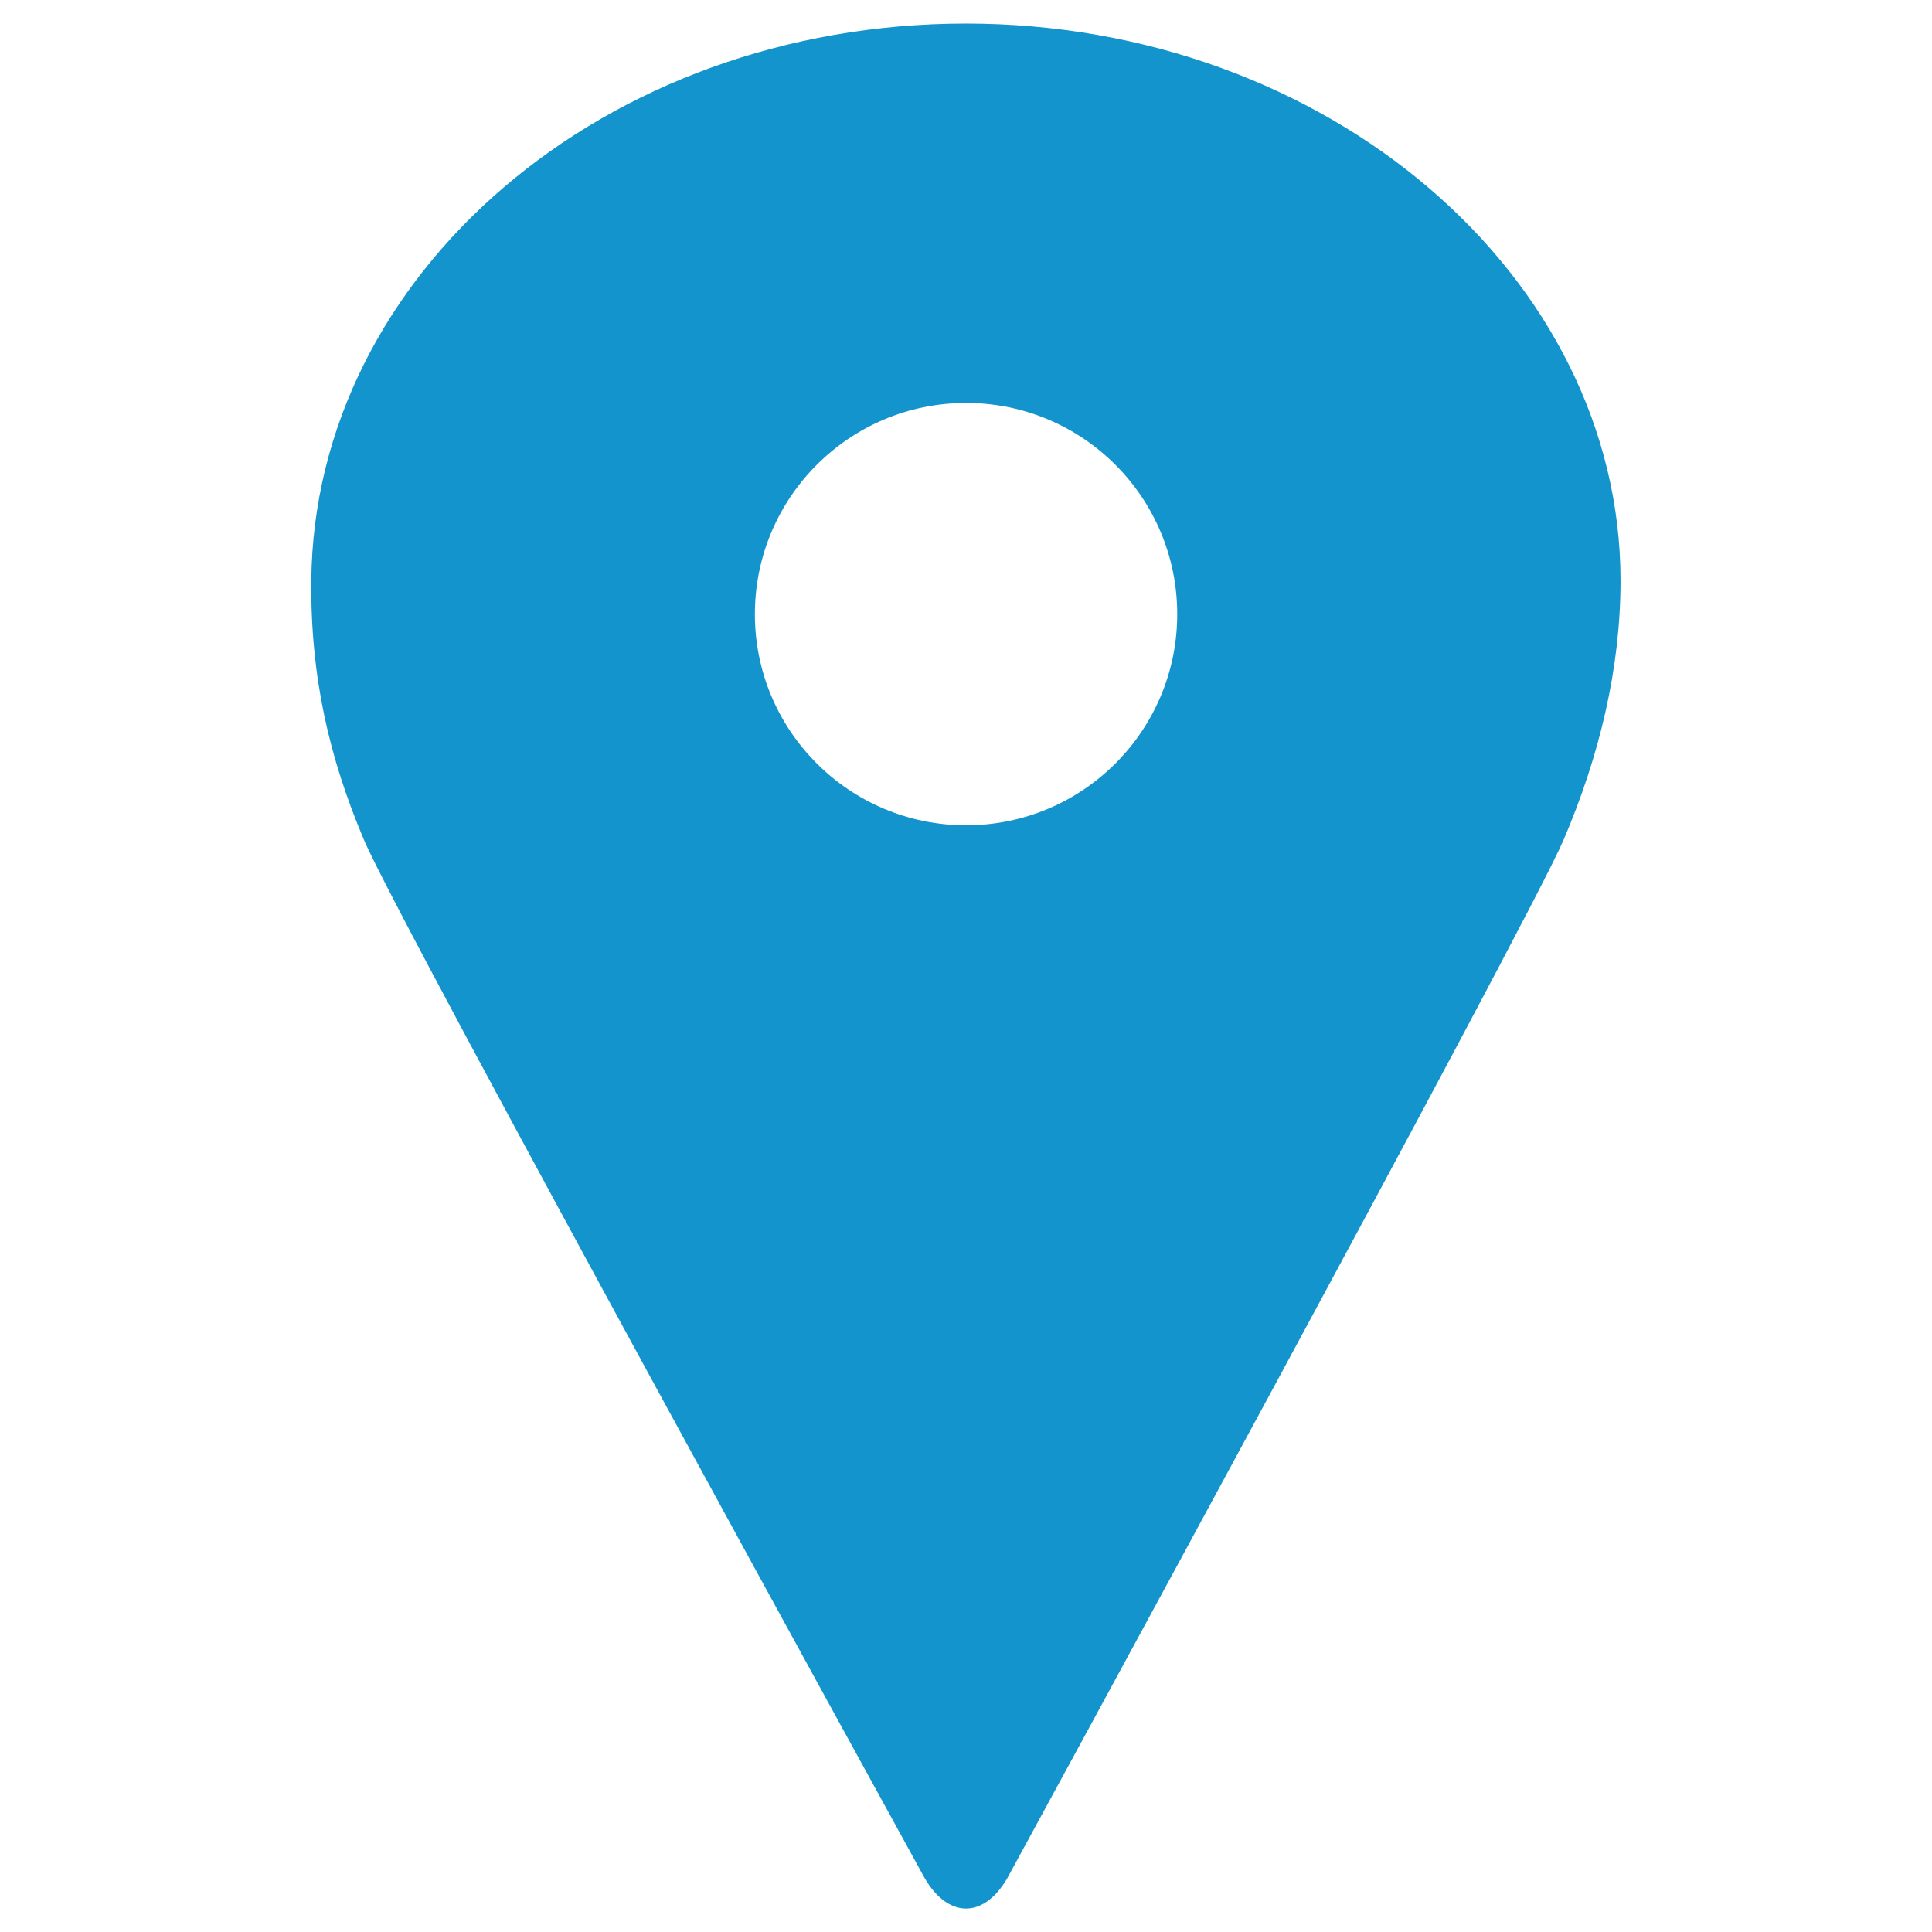
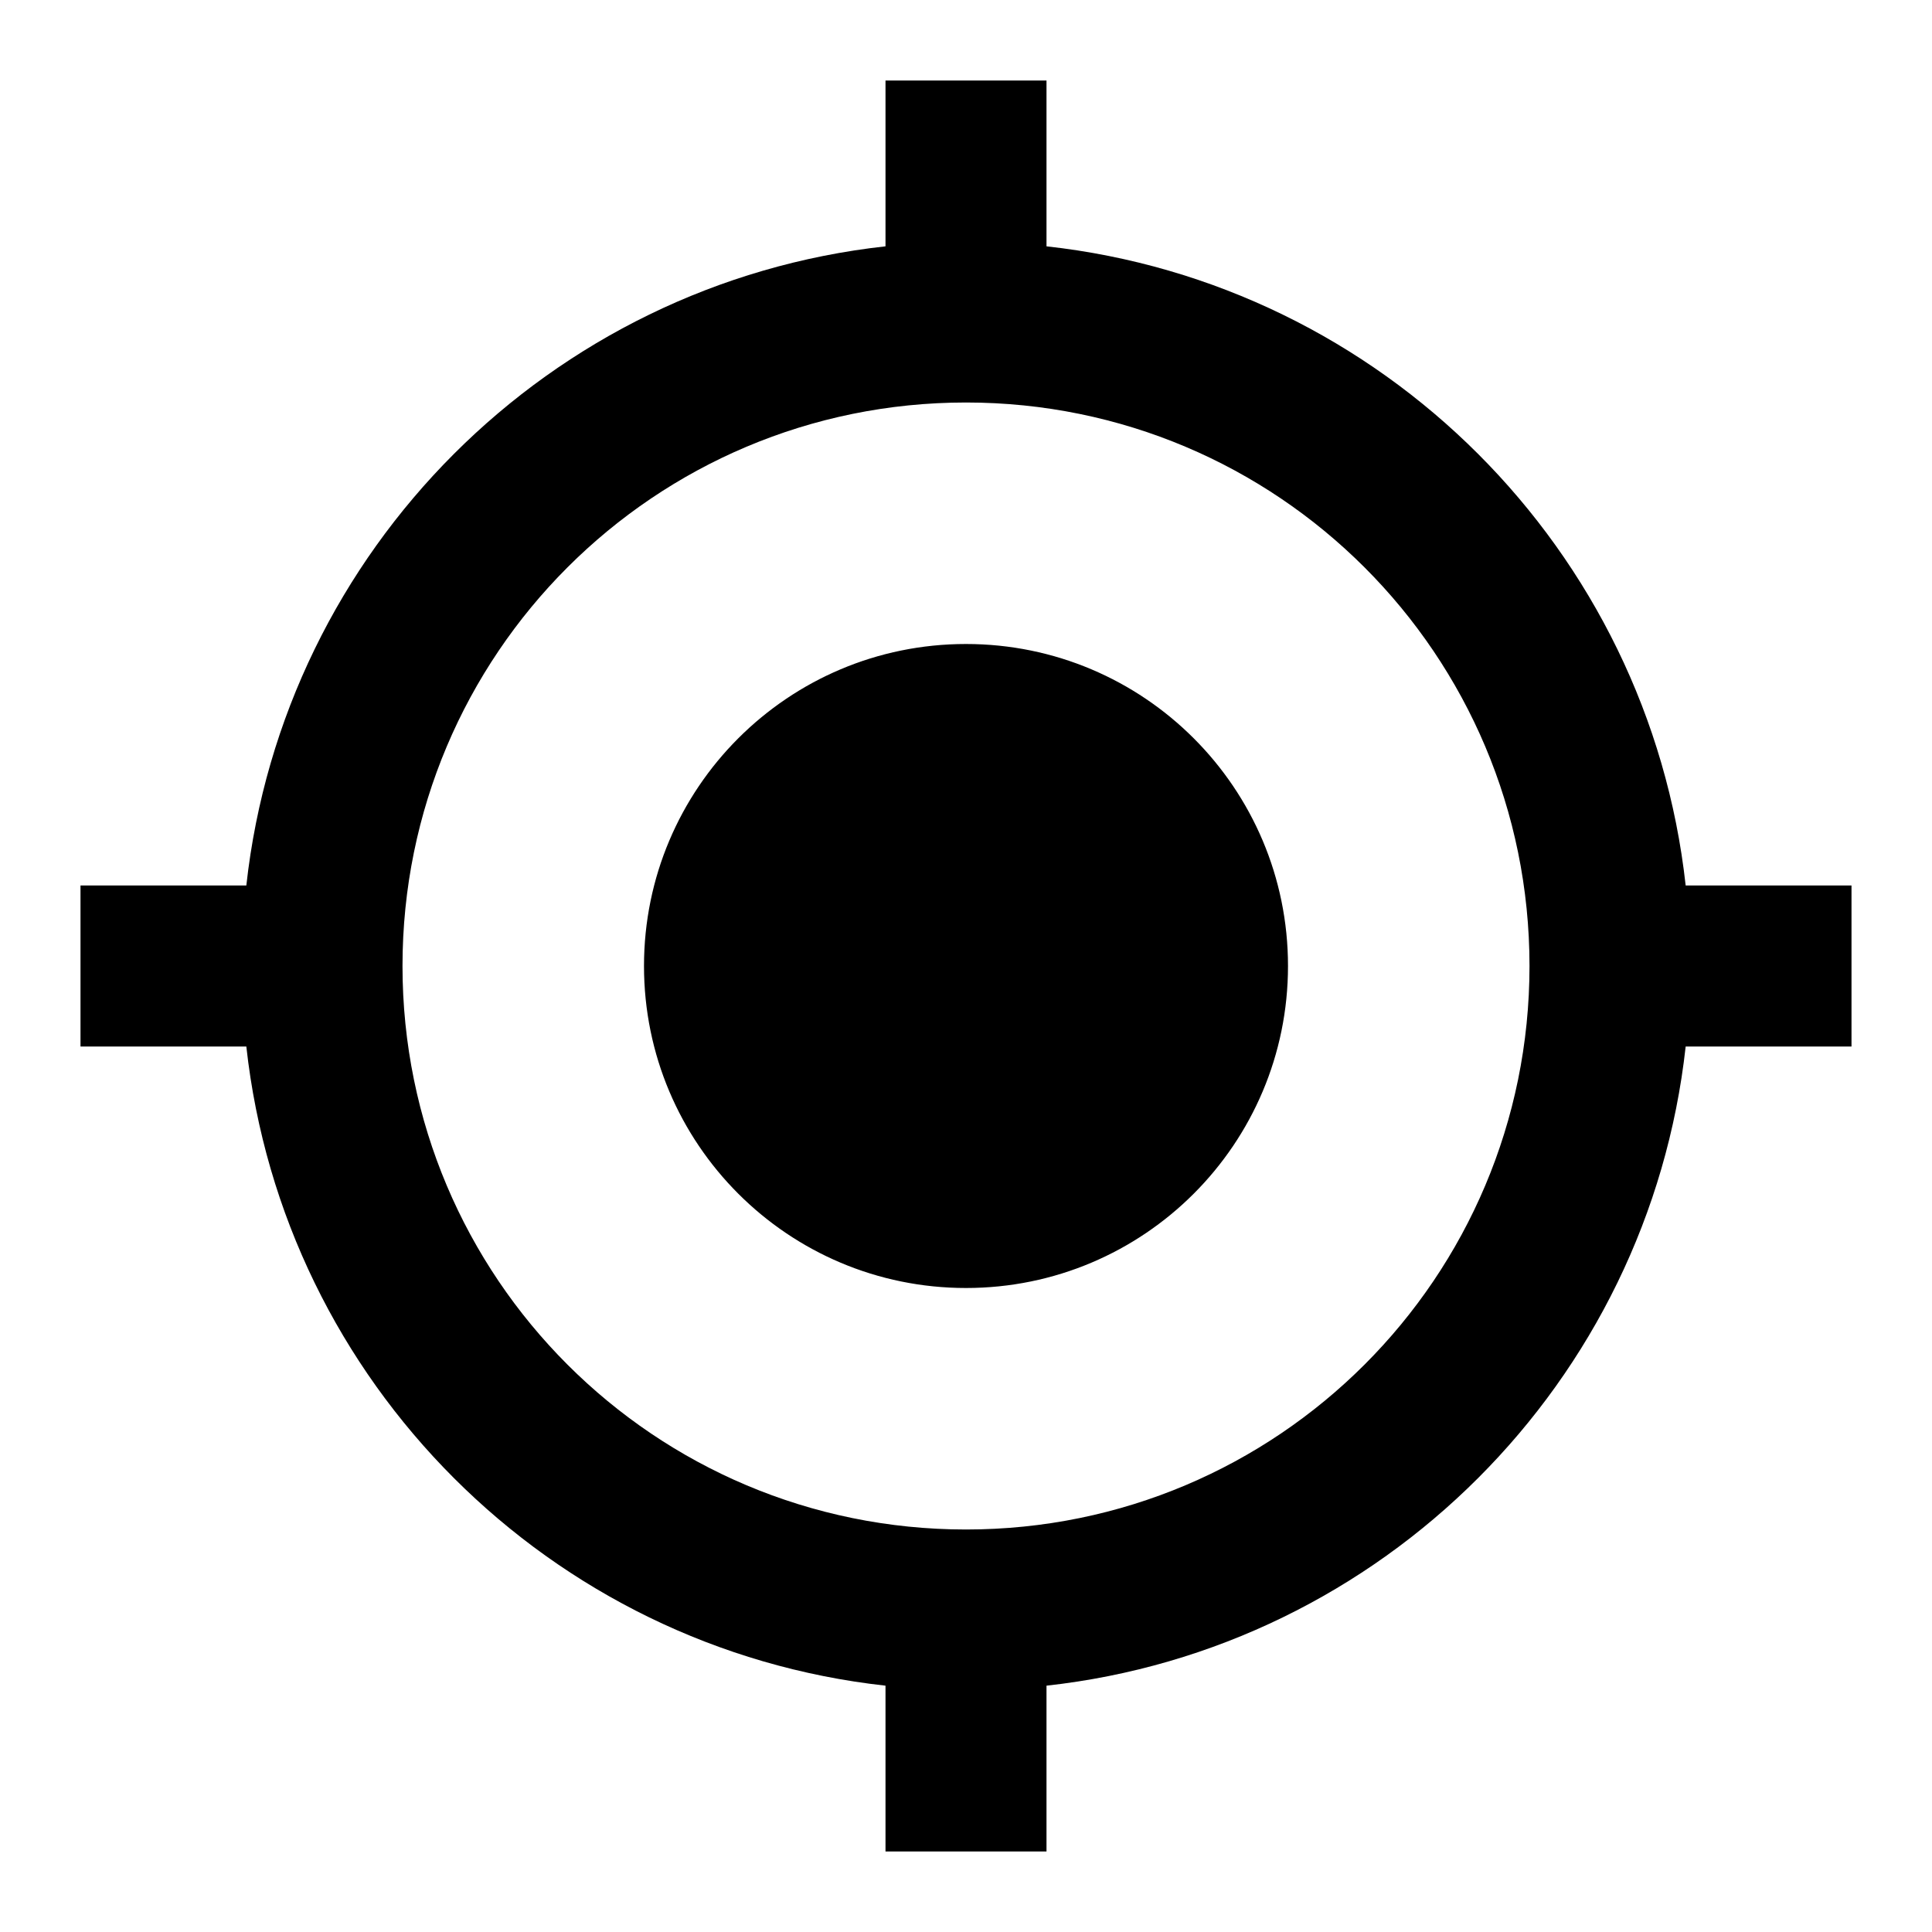
- <svg xmlns="http://www.w3.org/2000/svg" id="svg4056" version="1.1" width="48" height="48" xml:space="preserve">
-   <defs id="defs4060" />
-   <g id="g4064" transform="matrix(1.25,0,0,-1.25,0,48)">
-     <path id="path5742" transform="matrix(2.834949,0,0,-2.834949,-1094.048,648.9681)" style="color:#000000;fill:#1494cc;fill-opacity:1;stroke:none;stroke-width:4.9;marker:none;visibility:visible;display:inline;overflow:visible;enable-background:accumulate" d="m 394.168,219.678 c 0,0.818 -0.663,1.48 -1.48,1.48 -0.818,0 -1.481,-0.663 -1.481,-1.48 0,-0.818 0.663,-1.481 1.481,-1.481 0.818,0 1.48,0.663 1.48,1.481 z m -1.481,-4.141 c -2.538,0 -4.571,1.758 -4.59,3.906 -0.006,0.673 0.125,1.24 0.37,1.819 0.242,0.573 3.912,7.244 3.912,7.244 0.171,0.329 0.446,0.329 0.616,0 0,0 3.633,-6.665 3.881,-7.244 0.252,-0.589 0.4,-1.204 0.4,-1.819 0,-2.133 -2.052,-3.906 -4.59,-3.906 z" />
-   </g>
+ <svg xmlns="http://www.w3.org/2000/svg" width="24" height="24" viewBox="0 0 24 24">
+   <path d="M0 0h24v24H0z" fill="none" />
+   <path d="M12 8c-2.21 0-4 1.79-4 4s1.79 4 4 4 4-1.79 4-4-1.79-4-4-4zm8.94 3c-.46-4.17-3.77-7.48-7.94-7.94V1h-2v2.06C6.83 3.52 3.52 6.83 3.06 11H1v2h2.06c.46 4.17 3.77 7.48 7.94 7.94V23h2v-2.06c4.17-.46 7.48-3.77 7.94-7.94H23v-2h-2.06zM12 19c-3.87 0-7-3.13-7-7s3.13-7 7-7 7 3.13 7 7-3.13 7-7 7z" />
</svg>
